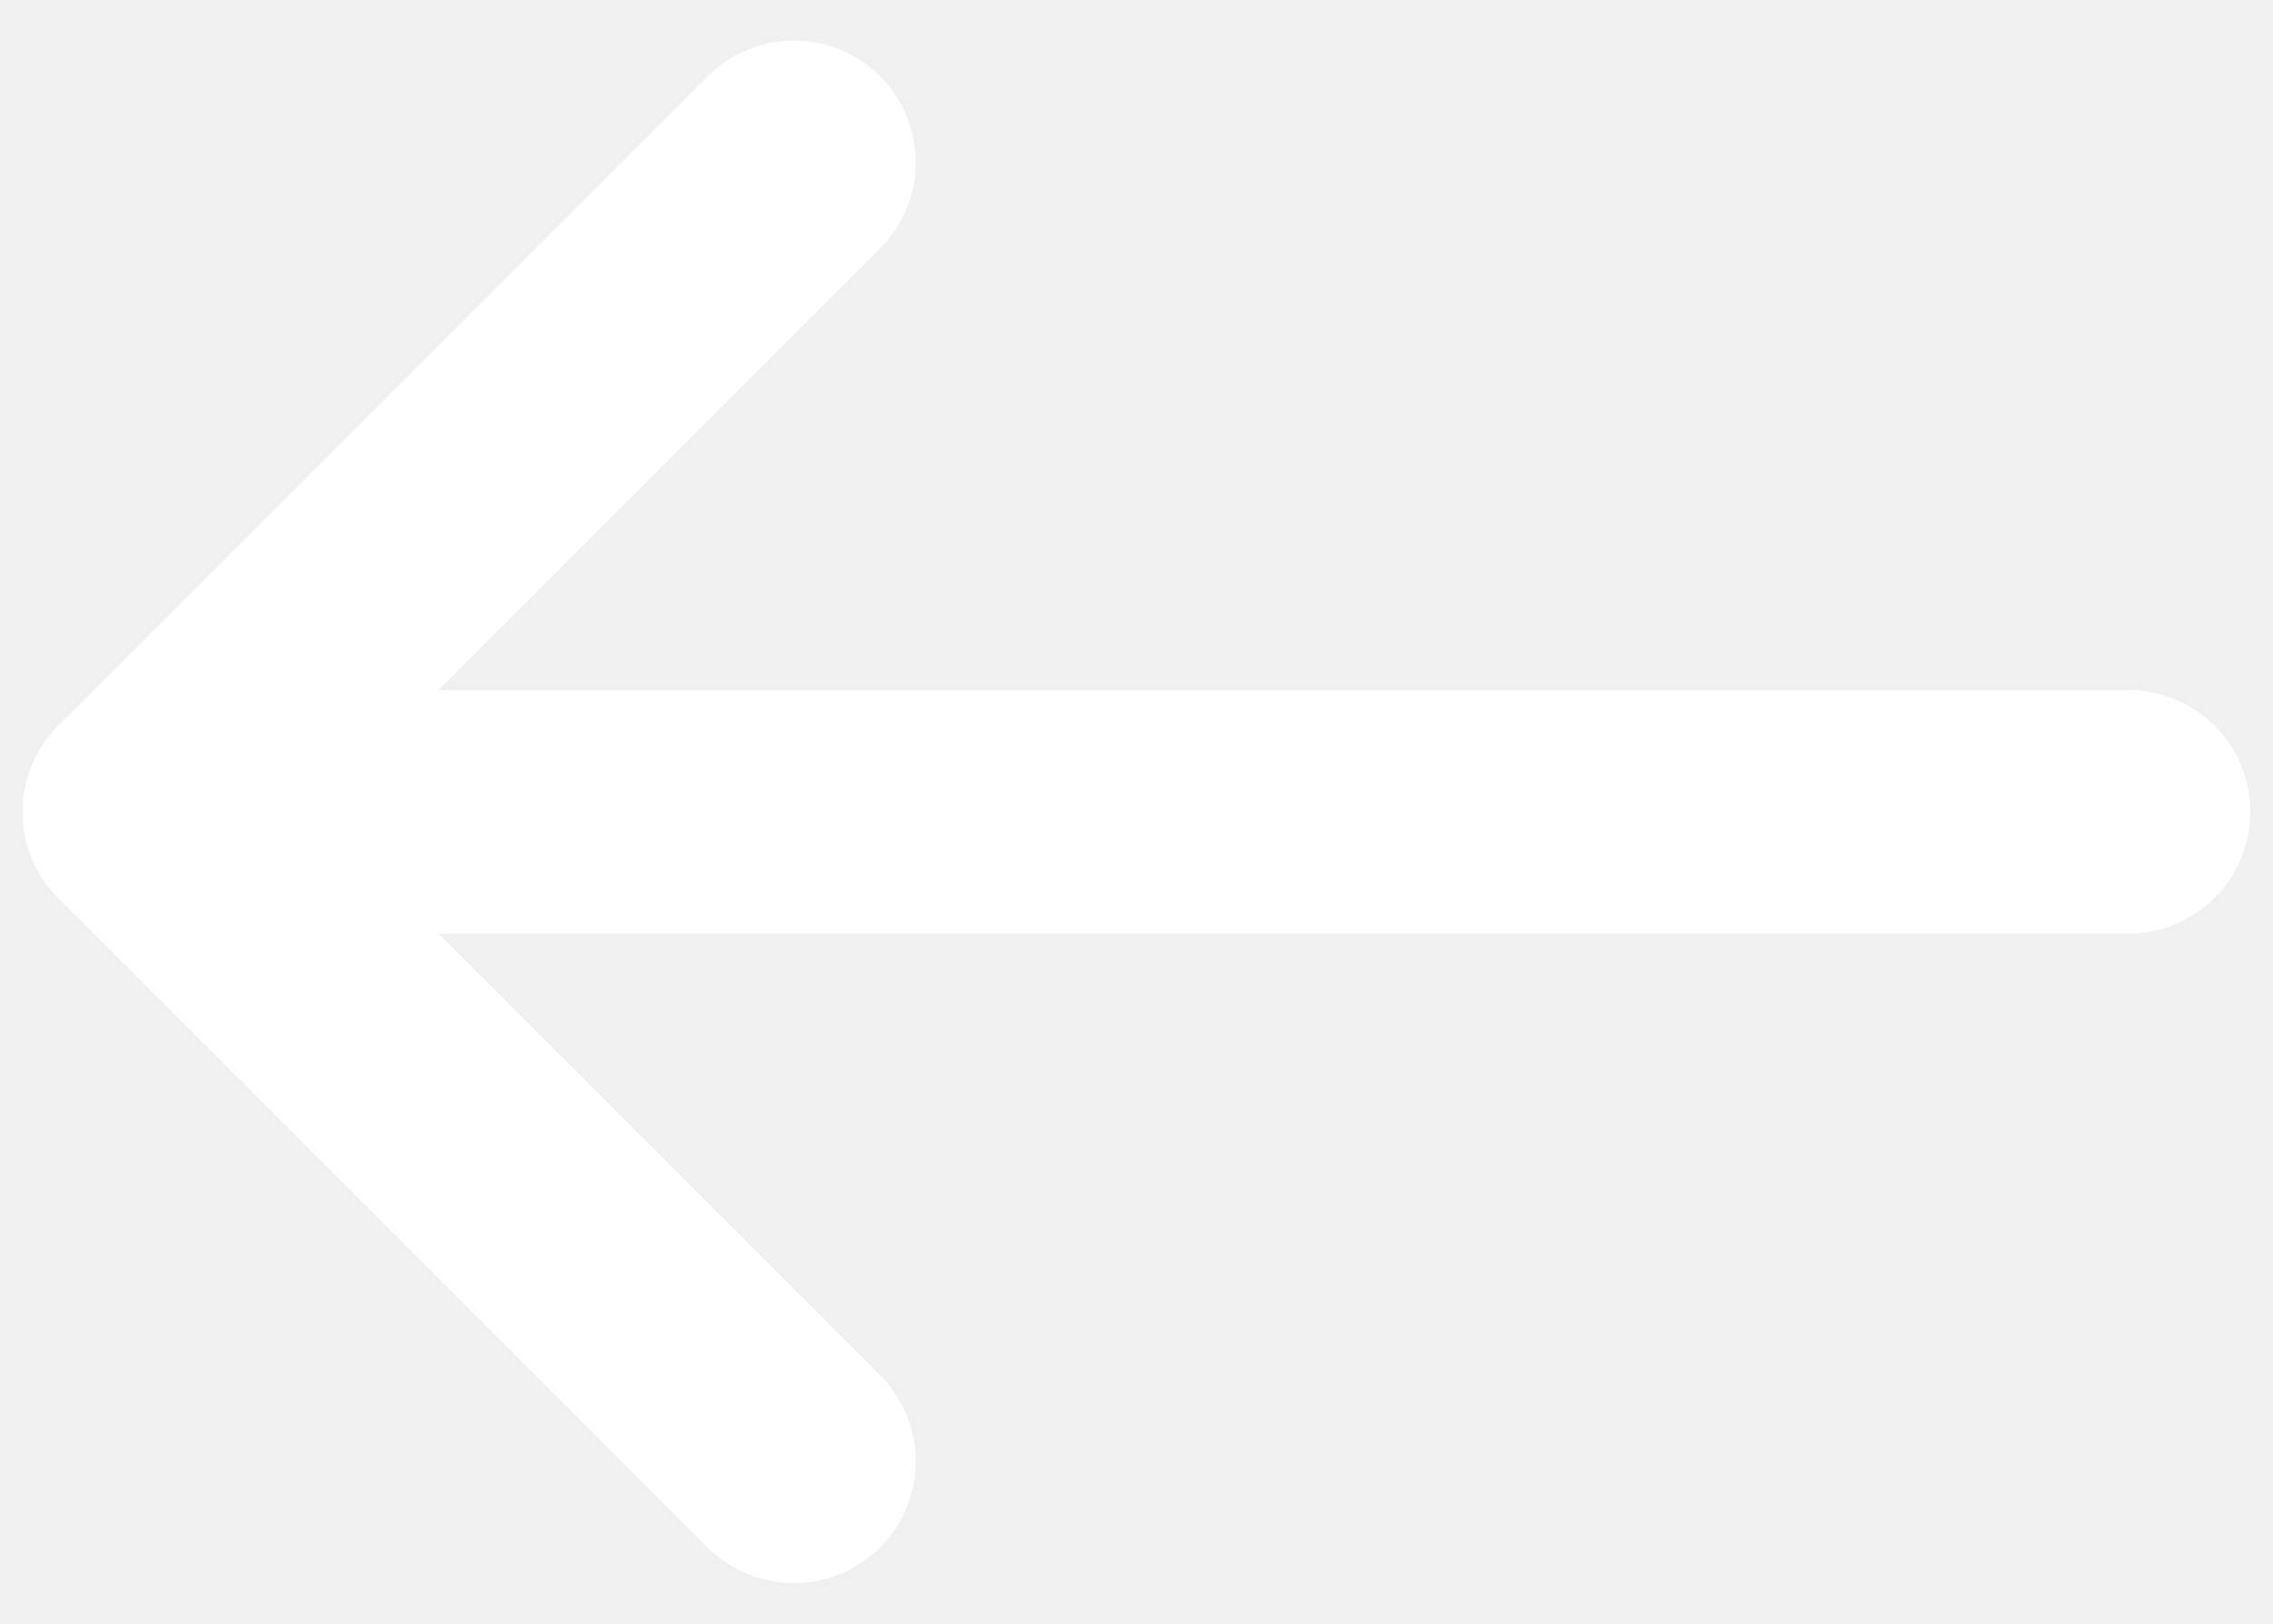
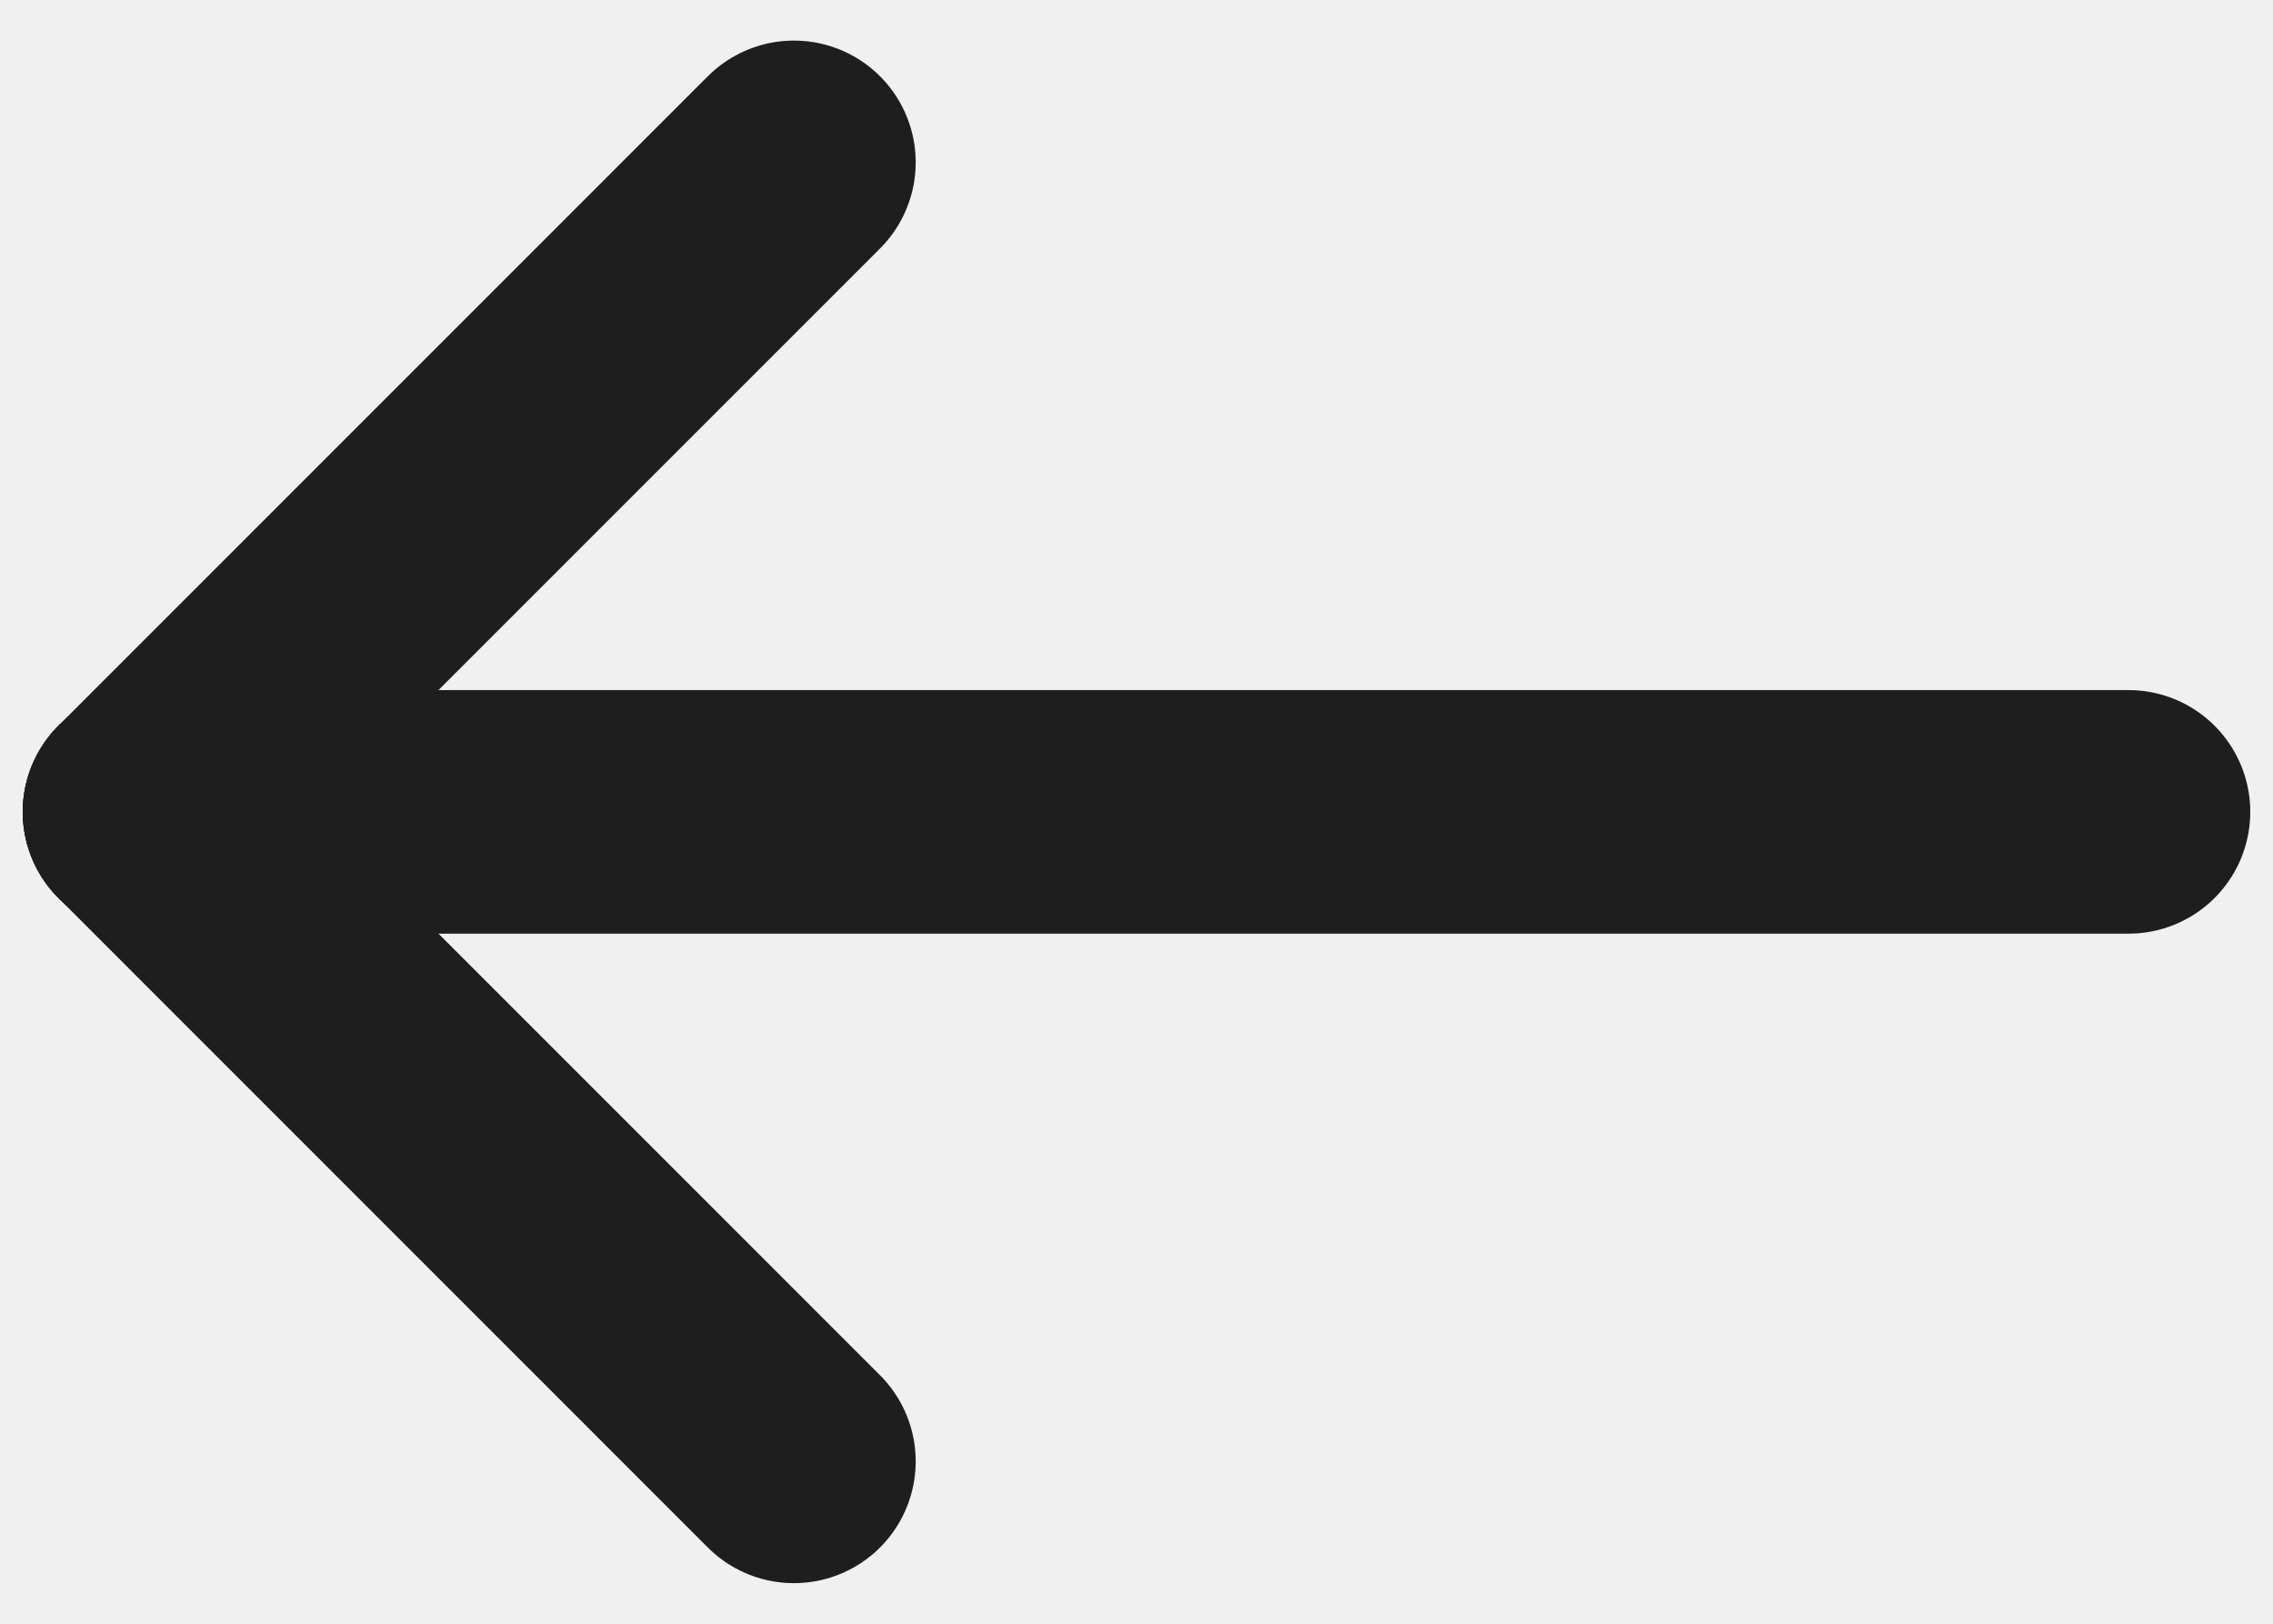
<svg xmlns="http://www.w3.org/2000/svg" width="14" height="10" viewBox="0 0 14 10" fill="none">
-   <path d="M0.89 5L4.89 1" stroke="#FFFFFF" stroke-width="1.5" stroke-linecap="round" stroke-linejoin="round" />
-   <path d="M13.11 5H0.89" stroke="#FFFFFF" stroke-width="1.5" stroke-linecap="round" stroke-linejoin="round" />
-   <path d="M0.89 5L4.89 9" stroke="#FFFFFF" stroke-width="1.5" stroke-linecap="round" stroke-linejoin="round" />
+   <path d="M0.89 5L4.89 1" stroke="#1E1E1E" stroke-width="1.5" stroke-linecap="round" stroke-linejoin="round" />
+   <path d="M13.11 5H0.89" stroke="#1E1E1E" stroke-width="1.5" stroke-linecap="round" stroke-linejoin="round" />
+   <path d="M0.89 5L4.89 9" stroke="#1E1E1E" stroke-width="1.5" stroke-linecap="round" stroke-linejoin="round" />
</svg>
